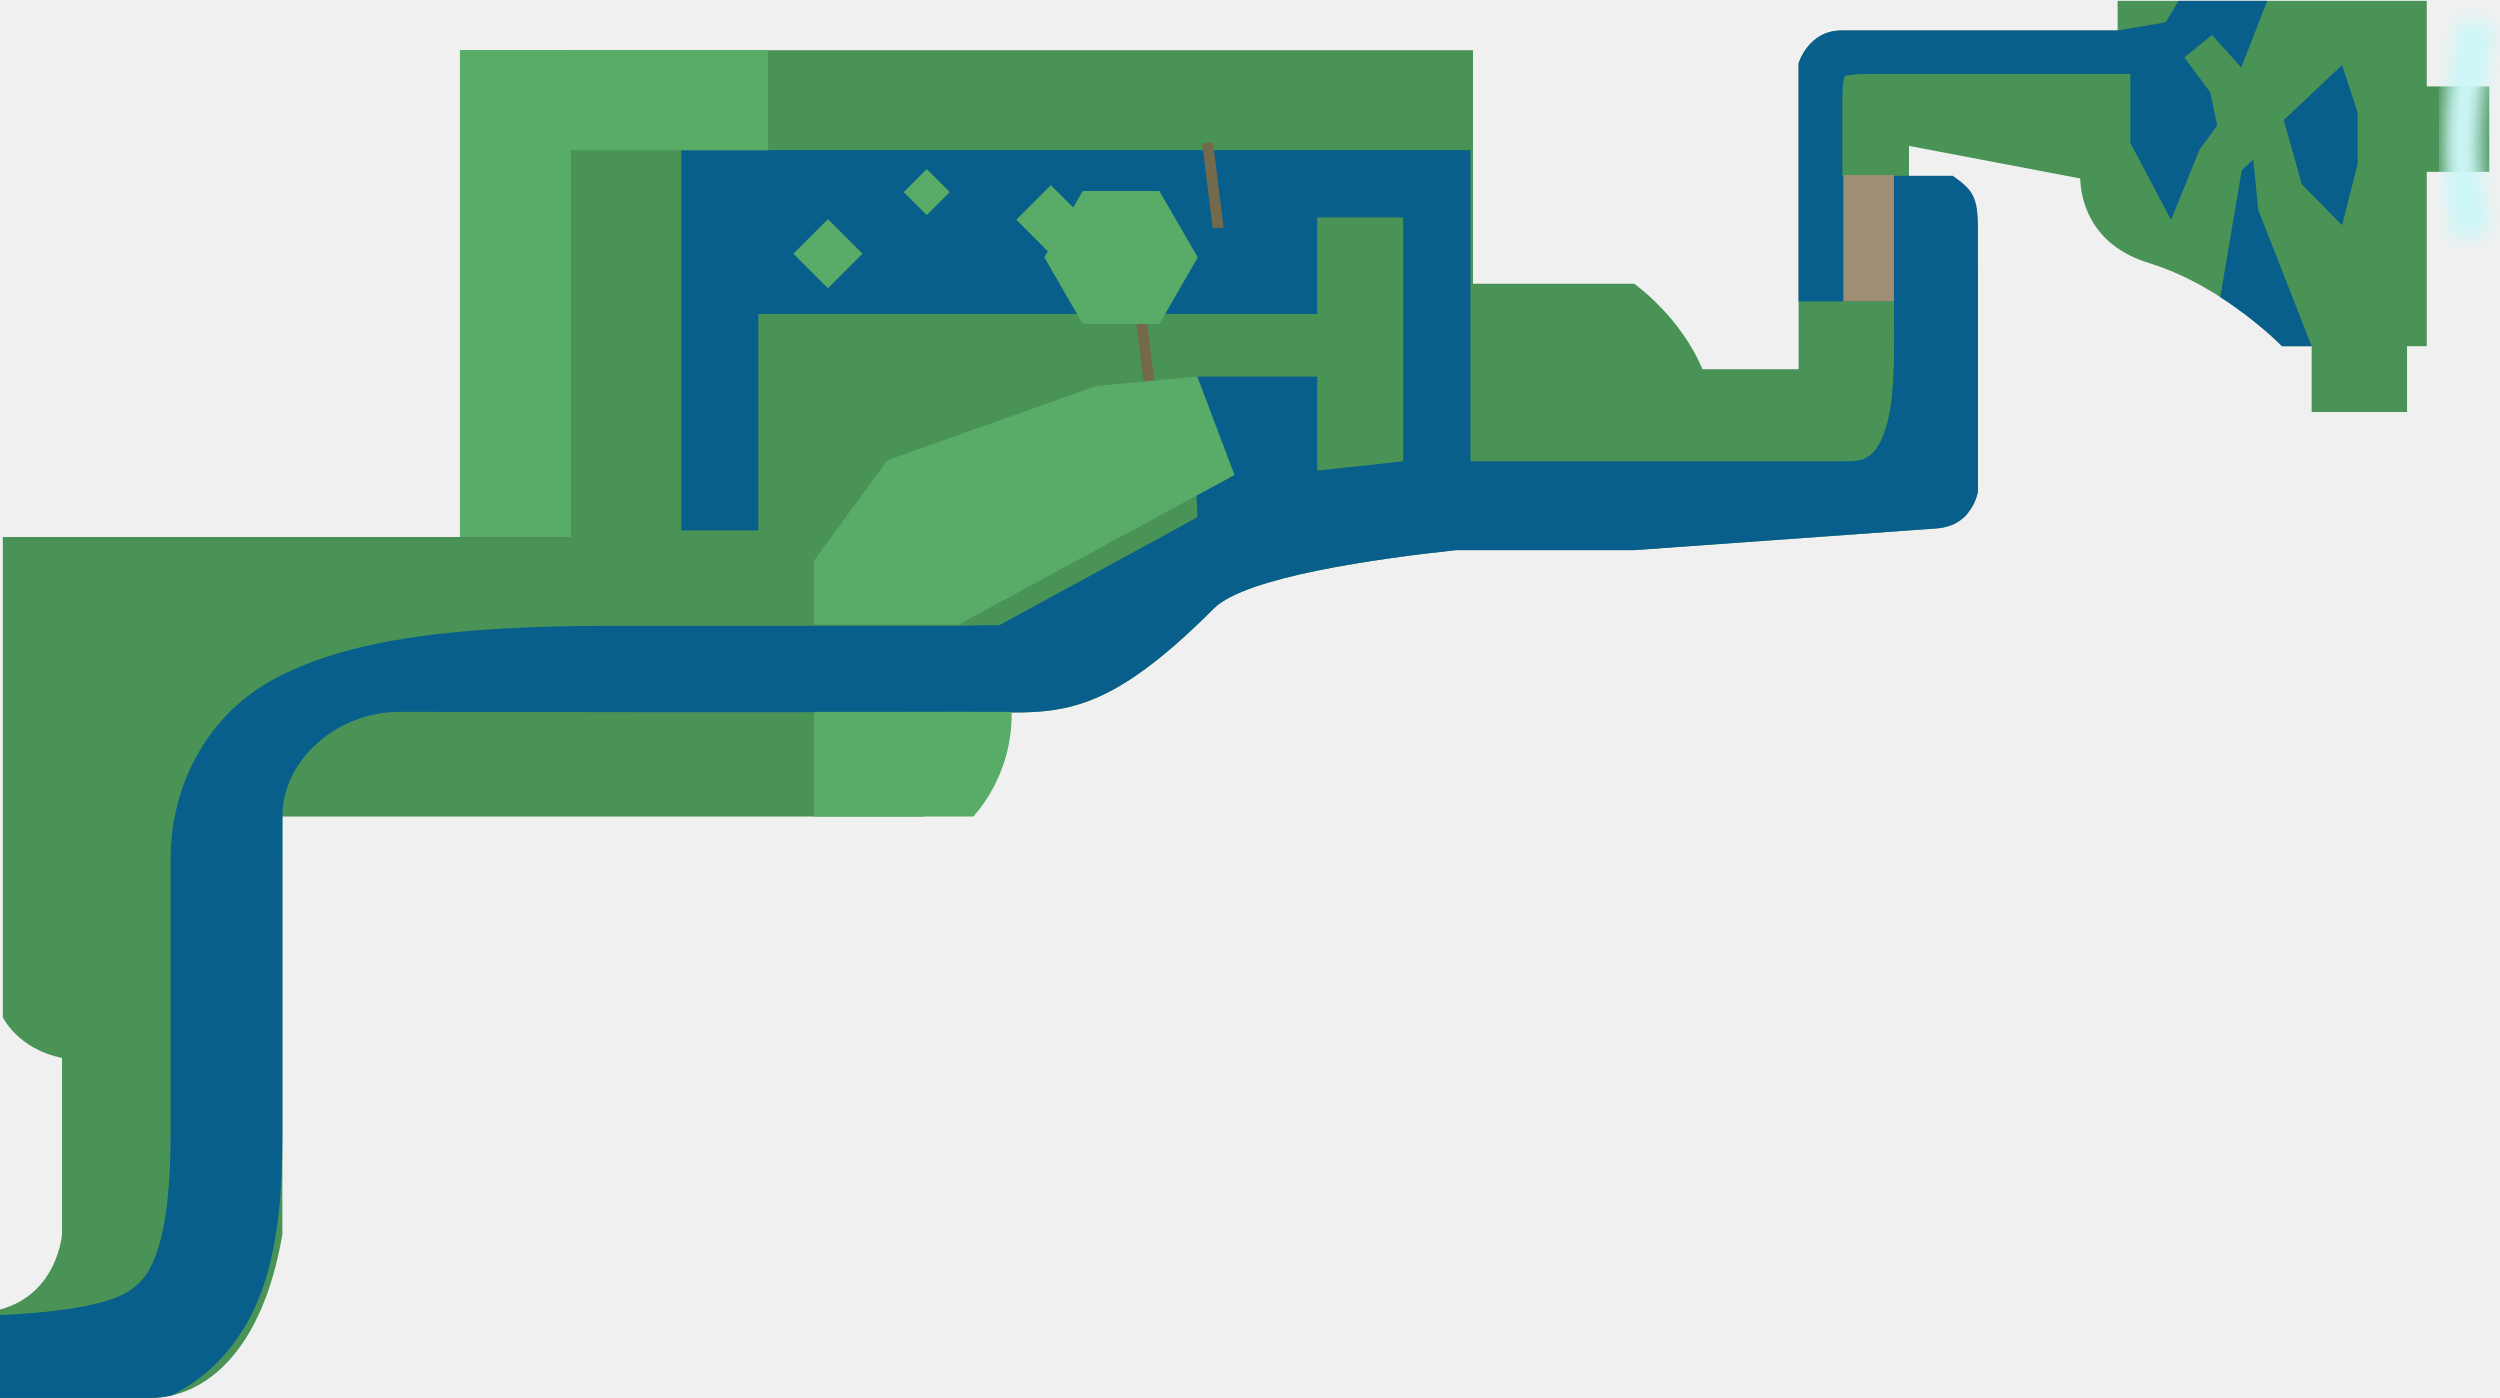
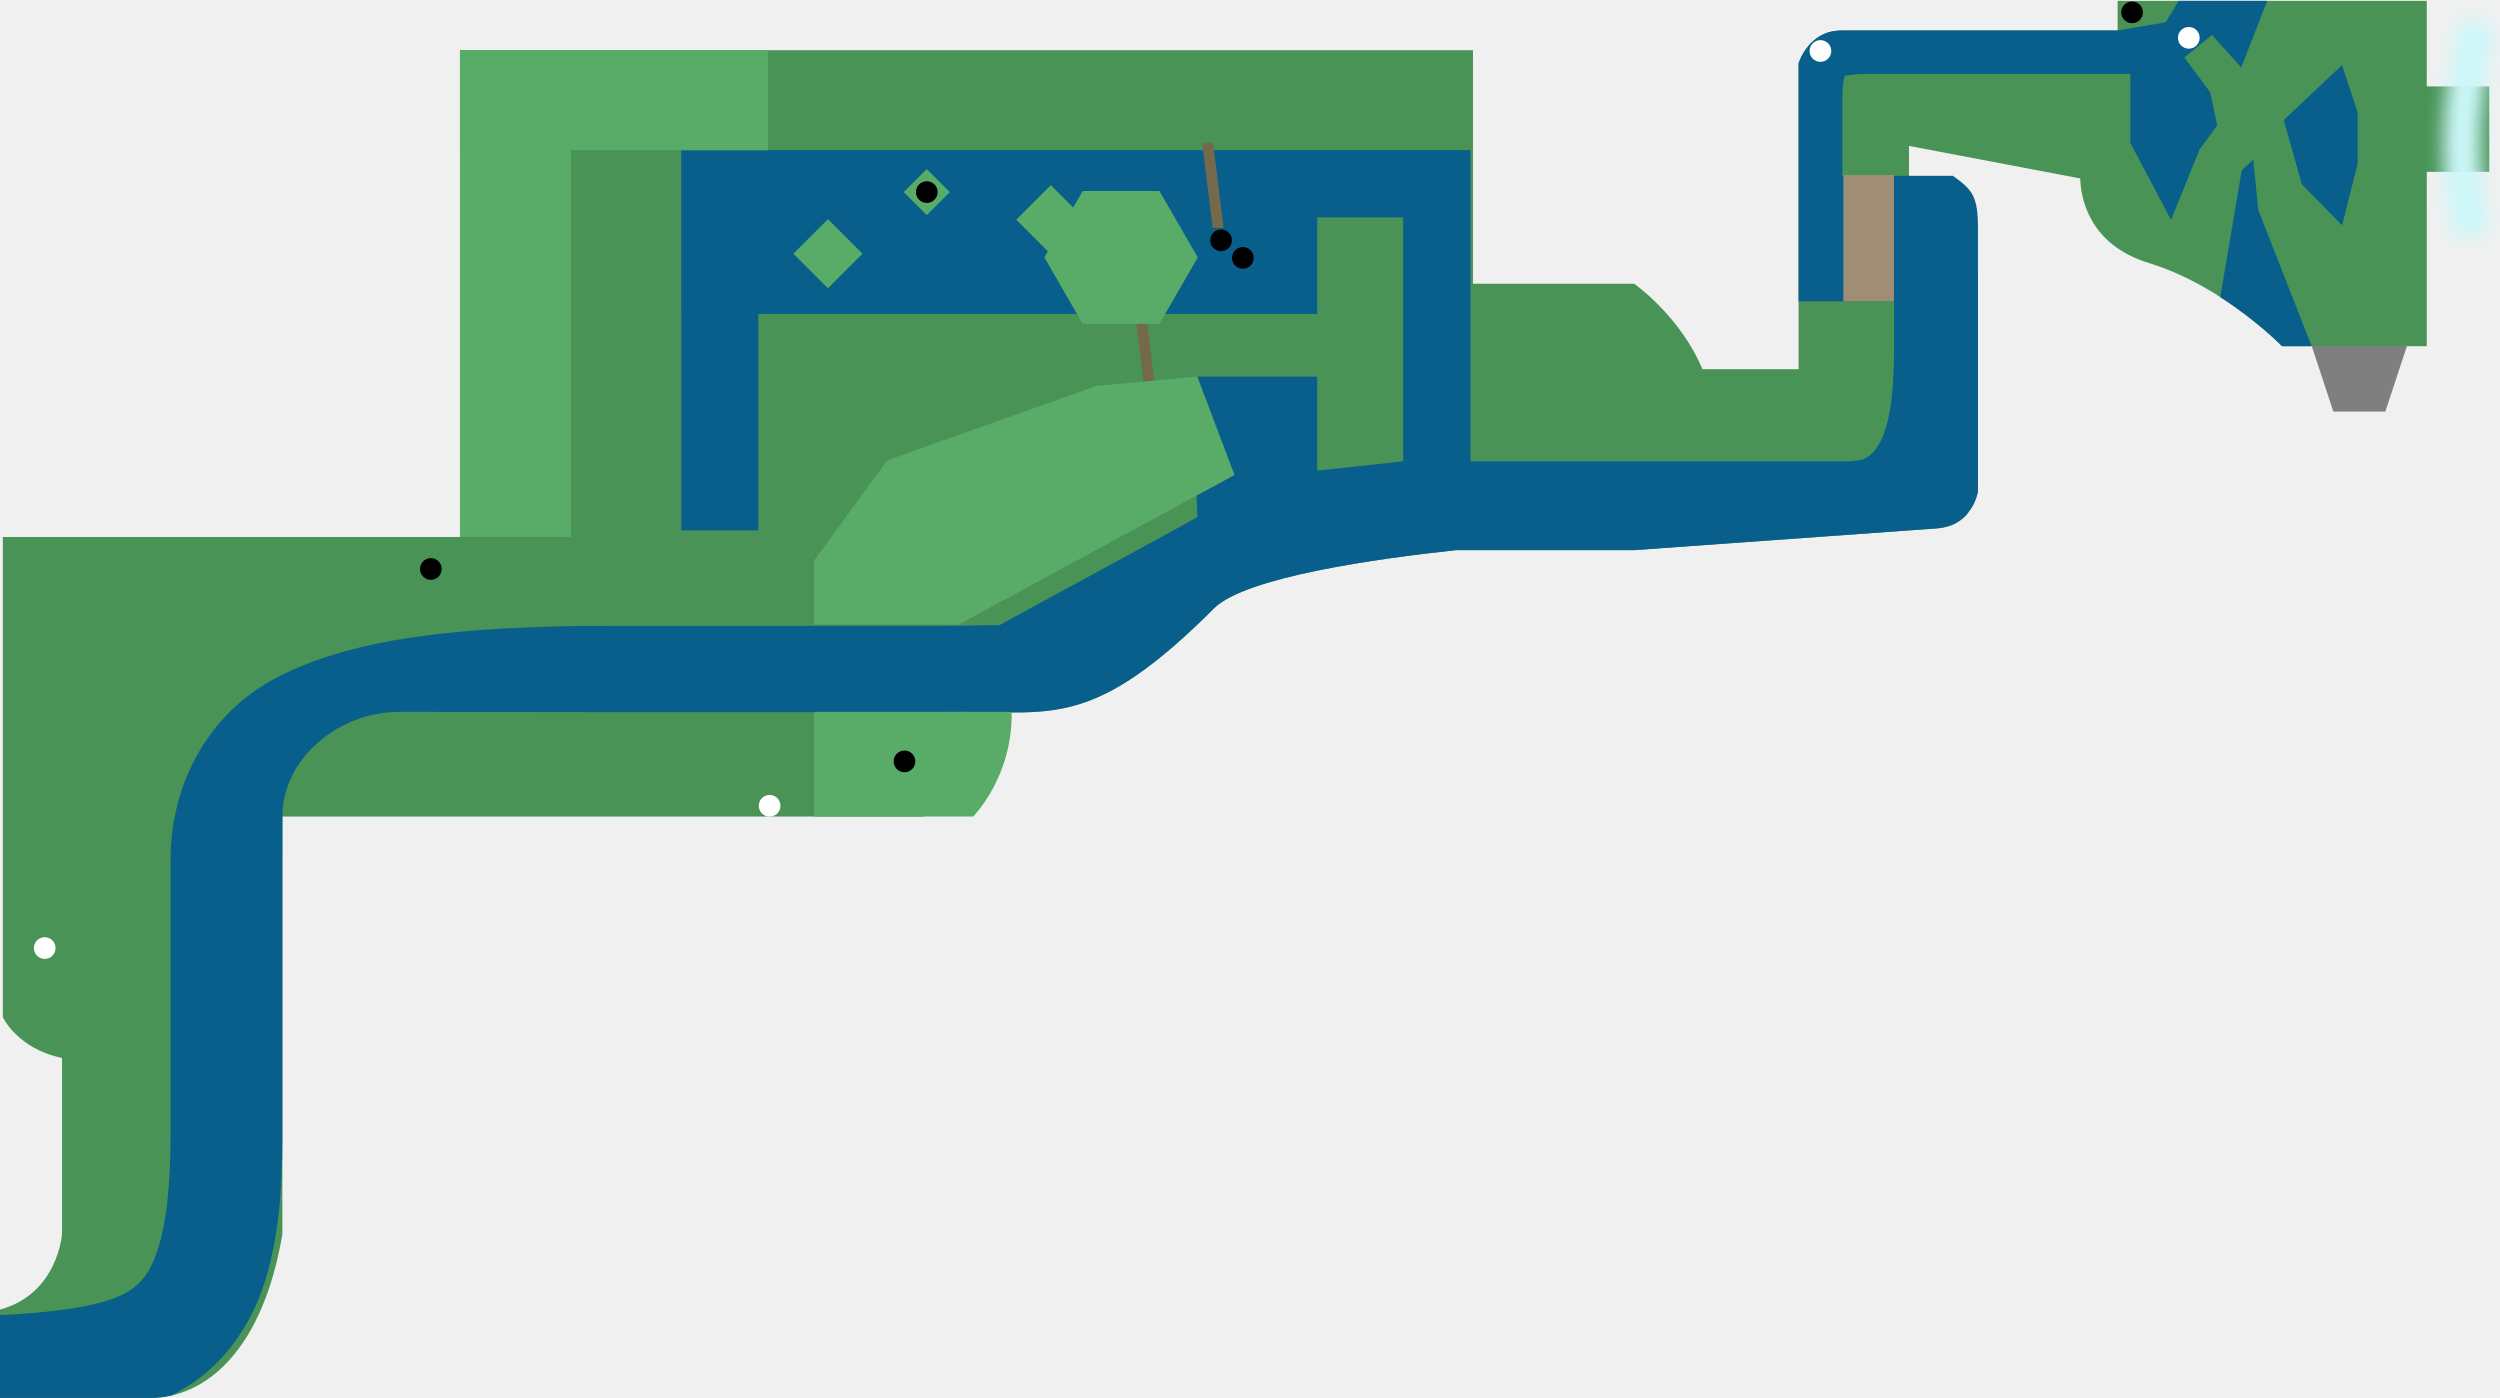
<svg xmlns="http://www.w3.org/2000/svg" viewBox="0 0 230.298 128.776" height="128.776" width="230.298" id="svg883" version="1.1">
  <defs id="defs887">
-     <filter height="1.208" y="-0.104" width="3.823" x="-1.411" id="filter1756" style="color-interpolation-filters:sRGB">
+     <filter height="1.246" y="-0.122" width="6.133" x="-2.576" id="filter1756" style="color-interpolation-filters:sRGB">
      <feGaussianBlur id="feGaussianBlur1758" stdDeviation="0.854" />
    </filter>
  </defs>
  <g transform="translate(-14.88867,-16.58294)" id="g891">
-     <path d="m 209.961,16.664 v 2.727 h -25.449 c -3.052,0 -3.939,3.029 -3.939,3.029 v 28.176 h -8.857 C 169.668,45.684 165.424,42.719 165.424,42.719 H 150.578 V 21.209 H 57.262 V 66.049 H 15.148 V 91.801 110.283 c 0,0 1.361,2.926 5.453,3.756 v 16.24 c 0,0 -0.387,5.511 -5.713,6.938 v 8.143 h 13.818 c 5.035,0 10.357,-4.237 12.195,-15.08 V 110.283 91.801 h 59.078 c 0,0 3.709,-3.644 3.602,-9.643 8.355,0 12.213,1.393 23.139,-9.533 2.898,-2.898 15.06,-4.588 22.311,-5.365 h 1.547 14.846 l 27.873,-2 c 3.369,-0.242 3.799,-3.418 3.799,-3.418 V 41.668 c 0,-2.996 -4.549,-5.965 -6.354,-7.261 v -4.383 l 15.777,2.999 c 0.046,1.647 0.695,6.058 6.322,7.789 6.963,2.142 12.268,7.664 12.268,7.664 h 2.727 v 6.059 h 8.787 v -6.059 h 1.818 V 32.418 h 5.756 v -7.877 h -5.756 v -7.877 z" style="display:inline;fill:#499357;fill-opacity:1;stroke:none;stroke-width:6.897;stop-color:#000000" id="rect1456" />
+     <path d="m 209.961,16.664 v 2.727 h -25.449 c -3.052,0 -3.939,3.029 -3.939,3.029 v 28.176 h -8.857 C 169.668,45.684 165.424,42.719 165.424,42.719 H 150.578 V 21.209 H 57.262 V 66.049 H 15.148 V 91.801 110.283 c 0,0 1.361,2.926 5.453,3.756 v 16.24 c 0,0 -0.387,5.511 -5.713,6.938 v 8.143 h 13.818 c 5.035,0 10.357,-4.237 12.195,-15.08 V 110.283 91.801 h 59.078 c 0,0 3.709,-3.644 3.602,-9.643 8.355,0 12.213,1.393 23.139,-9.533 2.898,-2.898 15.06,-4.588 22.311,-5.365 h 1.547 14.846 l 27.873,-2 c 3.369,-0.242 3.799,-3.418 3.799,-3.418 V 41.668 c 0,-2.996 -4.549,-5.965 -6.354,-7.261 v -4.383 l 15.777,2.999 c 0.046,1.647 0.695,6.058 6.322,7.789 6.963,2.142 12.268,7.664 12.268,7.664 h 2.727 8.787 1.818 V 32.418 h 5.756 v -7.877 h -5.756 v -7.877 z" style="display:inline;fill:#499357;fill-opacity:1;stroke:none;stroke-width:6.897;stop-color:#000000" id="rect1456" />
    <path d="m 215.58,16.664 -1.197,1.973 -4.422,0.754 h -25.449 c -1.144,0 -1.985,0.426 -2.588,0.959 -0.201,0.177 -0.375,0.365 -0.525,0.555 -0.604,0.758 -0.826,1.516 -0.826,1.516 v 21.926 h 8.787 c 0.003,3.628 0.155,8.16 -0.598,11.115 -0.38,1.492 -0.922,2.414 -1.385,2.855 -0.463,0.441 -0.885,0.764 -2.562,0.764 H 150.346 V 30.41 H 133.914 77.645 v 15.1 h 0.002 v 19.932 h 7.1 v -19.932 h 51.482 v -8.9 h 7.916 v 22.471 l -7.916,0.857 v -8.664 h -11.045 c -1.302,0 0,9.303 0,12.951 -1.183,0.693 -16.946,9.222 -18.219,9.943 -1.65,0 -2.79,0.061 -5.105,0.061 H 71.502 c -14.569,0 -24.072,1.194 -30.885,4.648 -6.813,3.454 -10.016,10.265 -10.016,16.863 v 25.449 c 0,4.713 -0.43,8.115 -1.117,10.301 -0.687,2.185 -1.418,3.105 -2.545,3.904 -1.766,1.252 -5.712,2.042 -12.051,2.33 v 7.635 h 13.818 c 0.335,0 0.671,-0.021 1.008,-0.06 0.336,-0.04 0.671,-0.098 1.006,-0.176 h 0.002 c 0.746,-0.391 1.472,-0.827 2.176,-1.326 3.038,-2.155 5.224,-5.439 6.412,-9.219 1.188,-3.779 1.59,-8.103 1.59,-13.389 V 95.74 c 0,-0.041 0.002,-0.073 0.002,-0.113 v -3.826 c 0,-5.31 5.149,-9.643 10.75,-9.643 12.557,0 30.472,0.082 51.93,0 8.355,0 12.213,1.393 23.139,-9.533 2.898,-2.898 15.06,-4.588 22.311,-5.365 h 1.547 14.846 l 27.873,-2 c 0.28,-0.02 0.533,-0.066 0.773,-0.123 0.003,-6.28e-4 0.005,-0.001 0.008,-0.002 0.062,-0.015 0.122,-0.032 0.182,-0.049 0.228,-0.065 0.445,-0.138 0.639,-0.23 0.196,-0.094 0.368,-0.204 0.531,-0.318 0.045,-0.032 0.088,-0.065 0.131,-0.098 0.152,-0.117 0.296,-0.238 0.42,-0.367 0.03,-0.031 0.048,-0.064 0.076,-0.096 0.003,-0.004 0.005,-0.008 0.008,-0.012 0.219,-0.3 0.424,-0.606 0.615,-0.916 10e-4,-0.002 0.003,-0.004 0.004,-0.006 7.8e-4,-0.002 9.2e-4,-0.002 0.002,-0.004 7.7e-4,-0.002 9.5e-4,-0.002 0.002,-0.004 0.158,-0.321 0.26,-0.618 0.322,-0.834 v -0.002 l 0.002,-0.002 c 0.063,-0.219 0.084,-0.355 0.084,-0.355 V 44.346 37.668 c 0,-0.374 -0.007,-0.711 -0.023,-1.016 -0.033,-0.61 -0.103,-1.094 -0.223,-1.5 -0.12,-0.406 -0.289,-0.734 -0.521,-1.033 -0.116,-0.15 -0.249,-0.292 -0.398,-0.434 -0.149,-0.142 -0.314,-0.282 -0.5,-0.428 -0.186,-0.146 -0.392,-0.297 -0.617,-0.459 v -0.02 h -10.206 v -7.178 c 0,-0.971 0.091,-1.614 0.176,-1.908 0.03,-0.103 0.036,-0.115 0.045,-0.141 0.04,0.027 0.704,-0.158 2.199,-0.158 h 24.102 v 6.348 l 3.754,7.105 2.617,-6.469 1.633,-2.227 -0.639,-3.061 -2.383,-3.211 2.543,-2.076 2.693,3 2.396,-6.141 z m 15.059,5.908 -5.377,5.074 1.666,5.908 3.711,3.787 1.439,-5.682 v -4.695 z m -8.18,8.709 -1.061,0.986 -1.982,11.689 c 3.453,2.212 5.693,4.52 5.693,4.52 h 2.727 l -4.922,-12.574 z" style="fill:#095f8b;fill-opacity:1;stroke:none;stroke-width:6.897;stop-color:#000000" id="rect1456-9" />
    <path id="path1659" d="m 119.972,45.632 c 0.964,7.712 0.964,7.82 0.964,7.82" style="fill:none;stroke:#75694c;stroke-width:1px;stroke-linecap:butt;stroke-linejoin:miter;stroke-opacity:1" />
    <path d="m 114.627,34.176 -3.533,6.119 3.533,6.121 h 7.066 l 3.533,-6.121 -3.533,-6.119 z m 10.557,17.098 -9.283,0.857 L 96.619,58.986 89.875,68.232 V 74.125 h 13.314 L 128.611,60.342 Z M 89.875,82.158 v 9.643 h 14.66 c 0,0 3.65,-3.644 3.545,-9.643 z" style="display:inline;opacity:1;fill:#59ab68;fill-opacity:1;stroke:none;stroke-width:4.762;stroke-miterlimit:4;stroke-dasharray:none;stroke-opacity:1;stop-color:#000000" id="rect1632" />
    <rect y="21.209" x="57.262" height="44.84" width="10.222" id="rect1666" style="opacity:1;fill:#59ab68;fill-opacity:1;stroke:none;stroke-width:4.8;stroke-miterlimit:4;stroke-dasharray:none;stroke-opacity:1;stop-color:#000000" />
    <rect y="21.209" x="57.262" height="9.212" width="28.379" id="rect1668" style="opacity:1;fill:#59ab68;fill-opacity:1;stroke:none;stroke-width:4.997;stroke-miterlimit:4;stroke-dasharray:none;stroke-opacity:1;stop-color:#000000" />
    <rect transform="rotate(45)" y="-38.455" x="90.461" height="4.499" width="4.499" id="rect1670" style="opacity:1;fill:#59ab68;fill-opacity:1;stroke:none;stroke-width:4.8;stroke-miterlimit:4;stroke-dasharray:none;stroke-opacity:1;stop-color:#000000" />
    <rect transform="rotate(45)" y="-48.158" x="93.634" height="2.999" width="2.999" id="rect1672" style="opacity:1;fill:#59ab68;fill-opacity:1;stroke:none;stroke-width:4.8;stroke-miterlimit:4;stroke-dasharray:none;stroke-opacity:1;stop-color:#000000" />
    <rect style="opacity:1;fill:#59ab68;fill-opacity:1;stroke:none;stroke-width:4.8;stroke-miterlimit:4;stroke-dasharray:none;stroke-opacity:1;stop-color:#000000" id="rect1670-5" width="4.499" height="4.499" x="102.763" y="-55.186" transform="rotate(45)" />
    <path style="fill:none;stroke:#75694c;stroke-width:1px;stroke-linecap:butt;stroke-linejoin:miter;stroke-opacity:1" d="m 126.129,29.752 c 0.964,7.712 0.964,7.82 0.964,7.82" id="path1659-4" />
    <rect y="32.7" x="184.7" height="11.645" width="4.659" id="rect1704" style="opacity:1;fill:#9f8e73;fill-opacity:1;stroke:none;stroke-width:4.217;stroke-miterlimit:4;stroke-dasharray:none;stroke-opacity:1;stop-color:#000000" />
    <path id="path1706" d="m 243.137,18.633 c -1.515,7.271 -2.121,12.725 -0.454,19.693" style="fill:#25e8ed;fill-opacity:1;stroke:#ccf7f8;stroke-width:3.4;stroke-linecap:butt;stroke-linejoin:miter;stroke-miterlimit:4;stroke-dasharray:none;stroke-opacity:1;filter:url(#filter1756)" />
+     <circle style="fill:#ffffff;stroke-width:1.275;stroke-miterlimit:1.7" id="path858" cx="19.007" cy="-103.917" r="1" transform="scale(1,-1)" />
+     <circle style="fill:#ffffff;stroke-width:1.275;stroke-miterlimit:1.7" id="path858-3" cx="216.518" cy="-20.067" r="1" transform="scale(1,-1)" />
+     <circle style="fill:#000000;stroke-width:1.275;stroke-miterlimit:1.7" id="path858-3-9" cx="211.292" cy="-17.719" r="1" transform="scale(1,-1)" />
+     <circle style="fill:#000000;stroke-width:1.275;stroke-miterlimit:1.7" id="path858-3-6" cx="127.371" cy="-38.72" r="1" transform="scale(1,-1)" />
+     <circle style="fill:#000000;stroke-width:1.275;stroke-miterlimit:1.7" id="path858-3-6-3" cx="98.207" cy="-86.721" r="1" transform="scale(1,-1)" />
+     <circle style="fill:#000000;stroke-width:1.275;stroke-miterlimit:1.7" id="path858-3-6-7" cx="129.38" cy="-40.34" r="1" transform="scale(1,-1)" />
+     <circle style="fill:#000000;stroke-width:1.275;stroke-miterlimit:1.7" id="path858-3-6-7-5" cx="100.262" cy="-34.278" r="1" transform="scale(1,-1)" />
+     <circle style="fill:#000000;stroke-width:1.275;stroke-miterlimit:1.7" id="path858-3-6-7-5-2" cx="54.578" cy="-68.997" r="1" transform="scale(1,-1)" />
+     <circle style="fill:#ffffff;stroke-width:1.275;stroke-miterlimit:1.7" id="path858-3-6-5" cx="85.785" cy="-90.812" r="1" transform="scale(1,-1)" />
+     <circle style="fill:#ffffff;stroke-width:1.275;stroke-miterlimit:1.7" id="path858-3-6-6" cx="182.585" cy="-21.279" r="1" transform="scale(1,-1)" />
+     <path style="fill:#7f7f7f;fill-opacity:1;stroke:none;stroke-width:1px;stroke-linecap:butt;stroke-linejoin:miter;stroke-opacity:1" d="m 227.836,48.439 h 8.787 l -2,6.059 h -4.787 z" id="path1370" />
  </g>
</svg>
